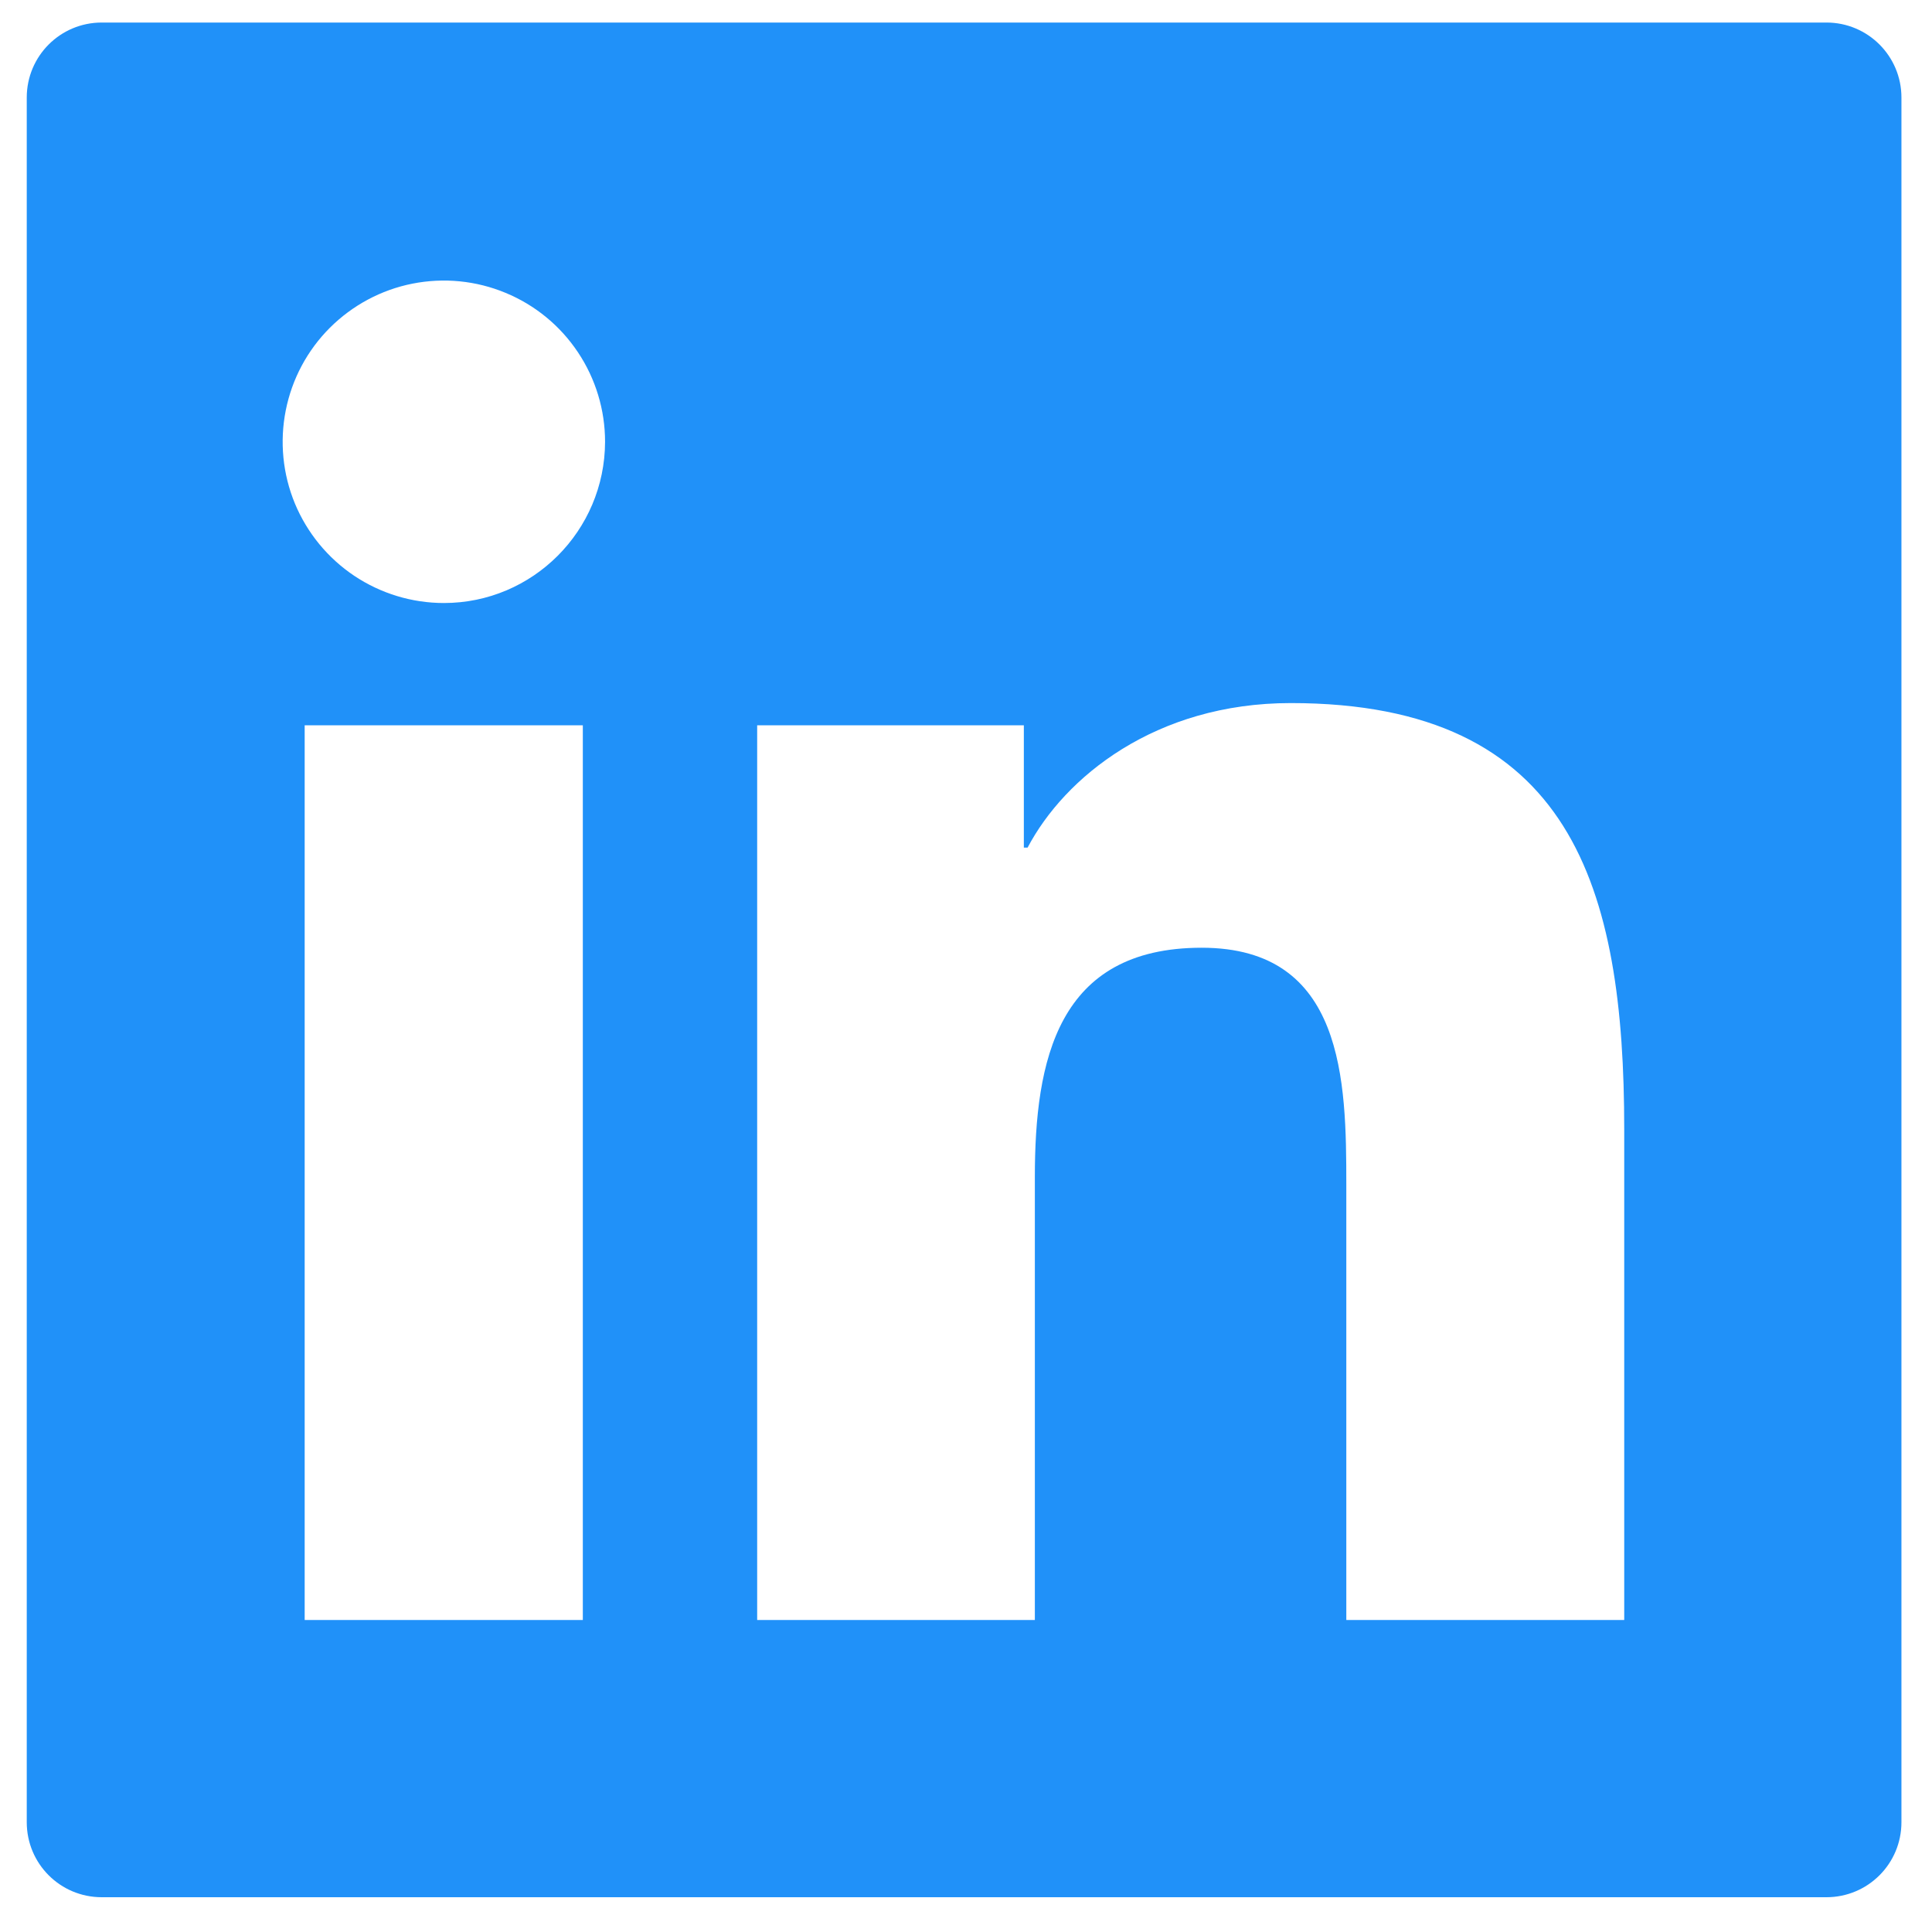
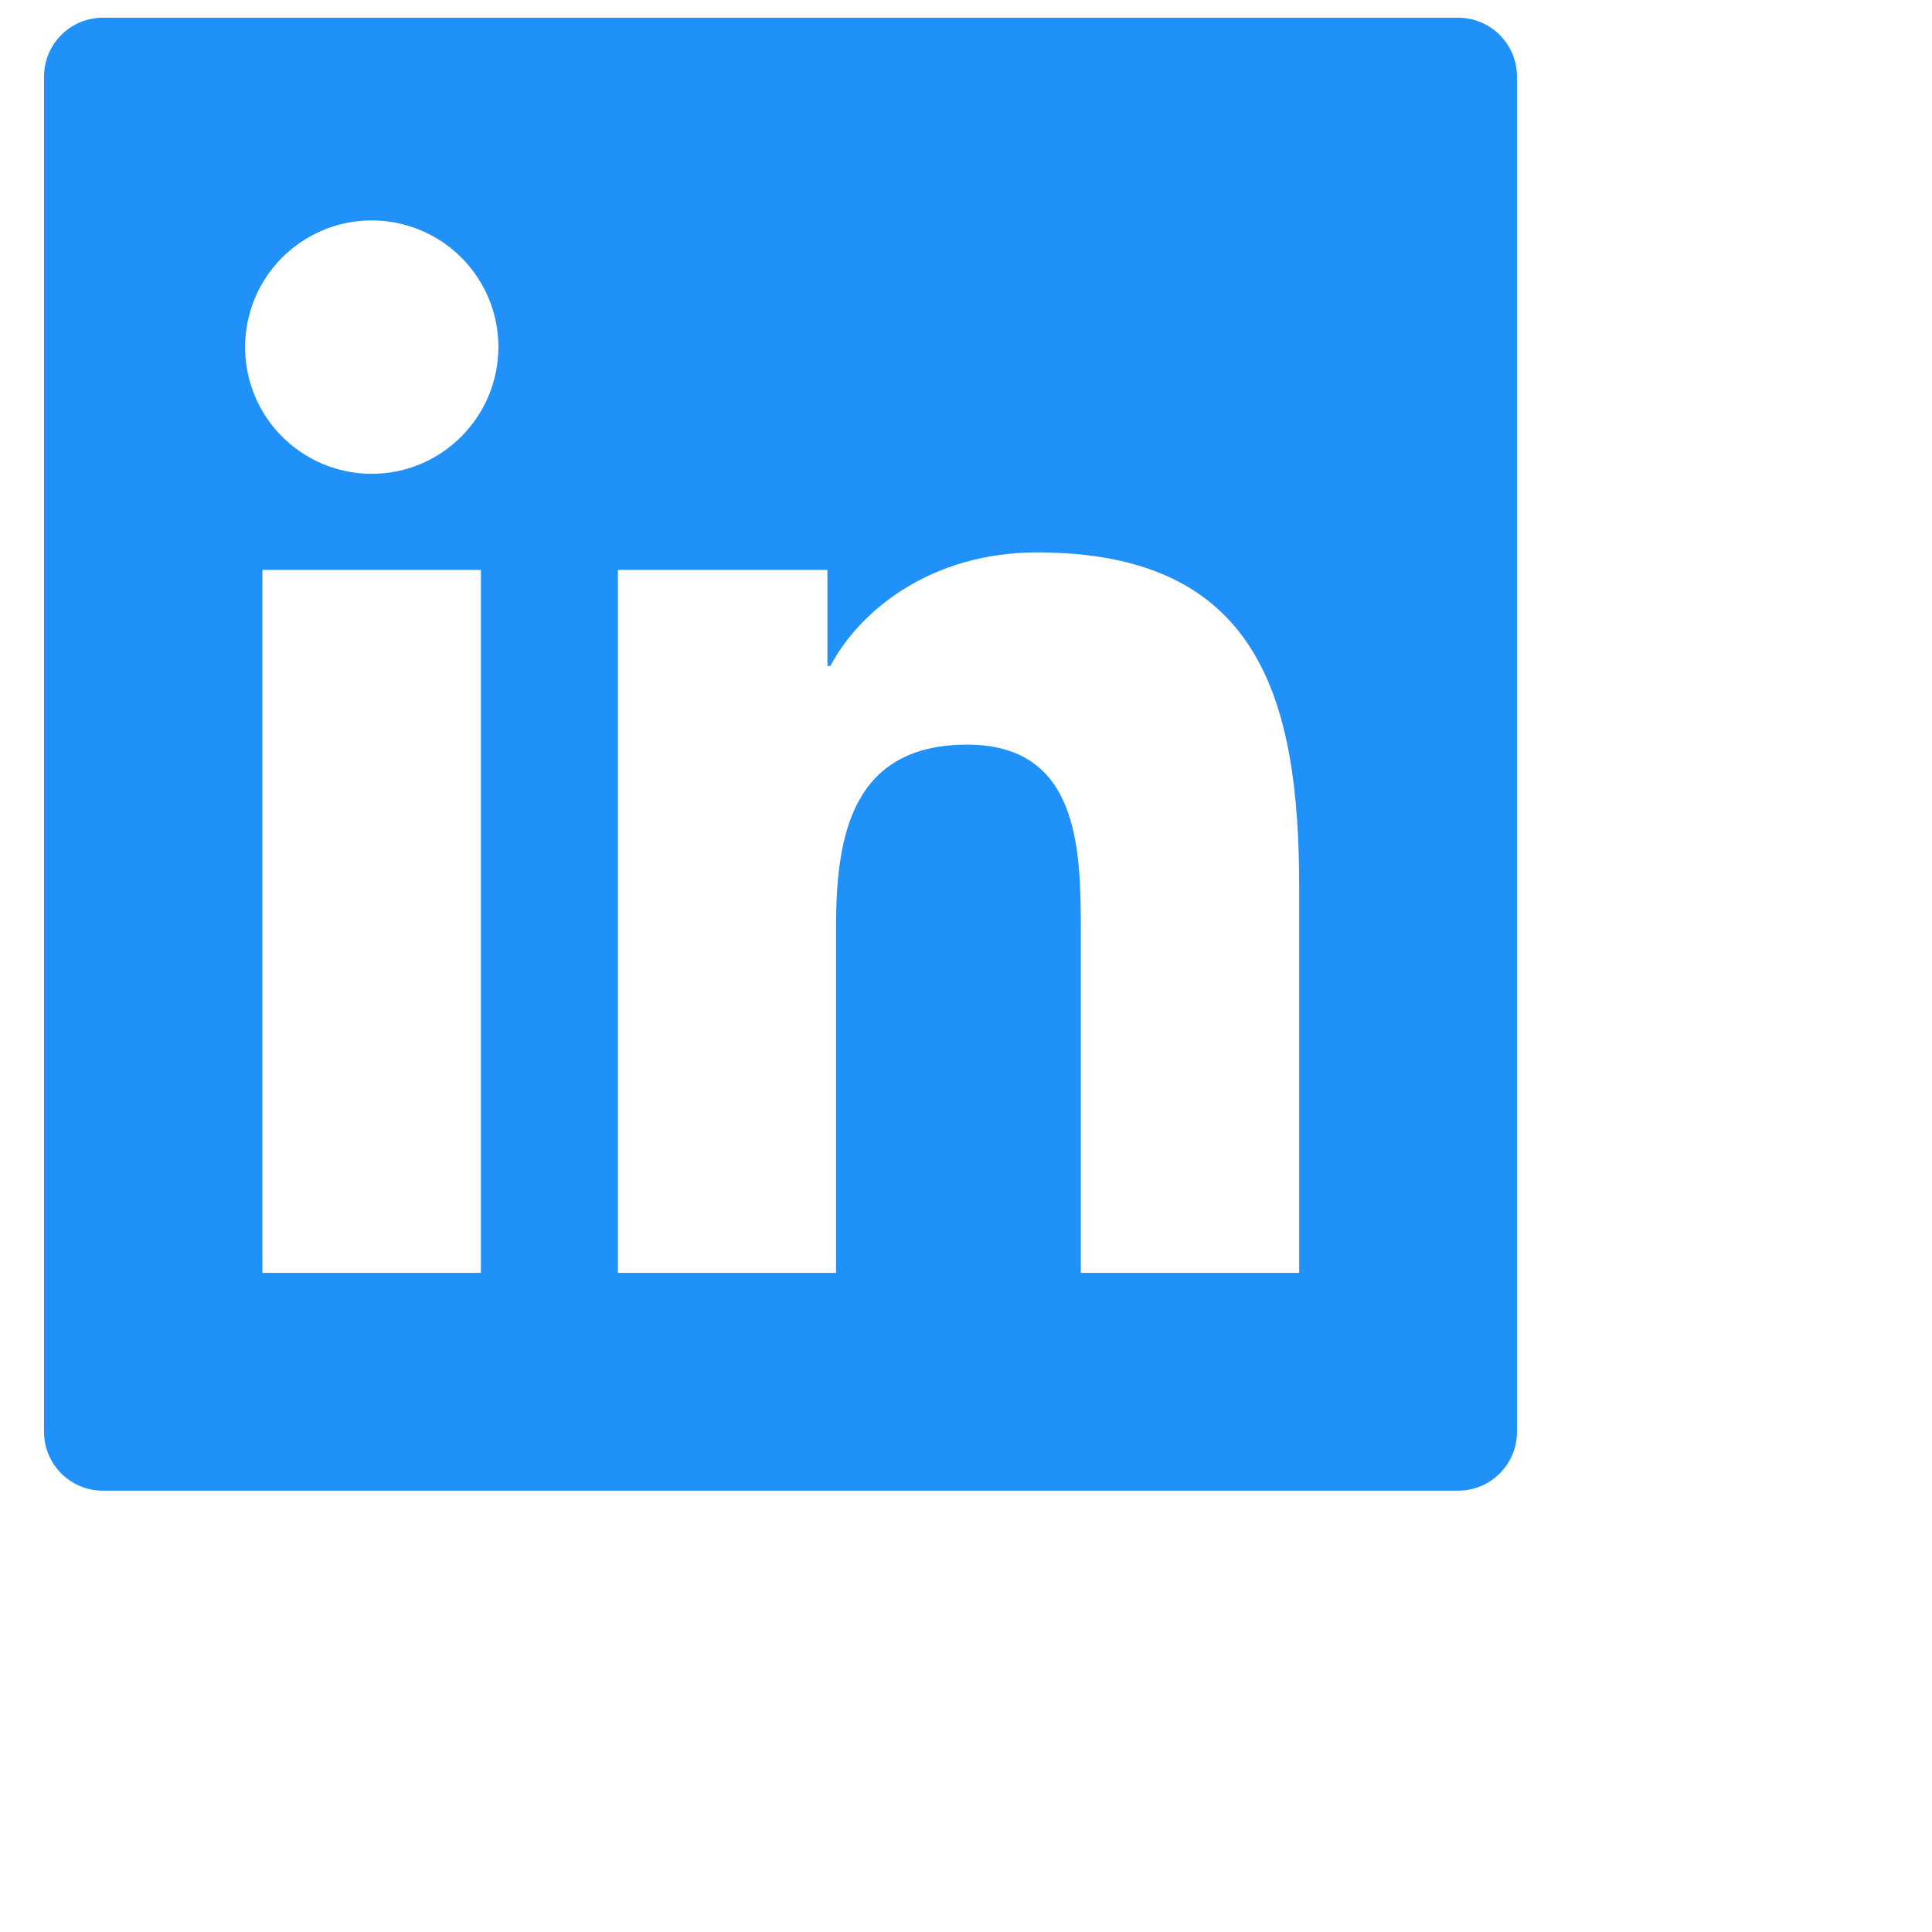
- <svg xmlns="http://www.w3.org/2000/svg" width="33" height="33" viewBox="0 0 33 33" fill="none">
+ <svg xmlns="http://www.w3.org/2000/svg" width="33" height="33" viewBox="0 0 41 42" fill="none">
  <path d="M31.197 0.385H1.738C1.029 0.385 0.457 0.958 0.457 1.666V31.125C0.457 31.834 1.029 32.406 1.738 32.406H31.197C31.905 32.406 32.478 31.834 32.478 31.125V1.666C32.478 0.958 31.905 0.385 31.197 0.385ZM9.955 27.671H5.204V12.389H9.955V27.671ZM7.582 10.3C7.037 10.3 6.505 10.138 6.052 9.836C5.599 9.533 5.246 9.103 5.037 8.6C4.829 8.097 4.775 7.543 4.881 7.009C4.987 6.474 5.249 5.984 5.634 5.599C6.02 5.214 6.51 4.951 7.044 4.845C7.579 4.739 8.132 4.793 8.635 5.002C9.139 5.21 9.569 5.563 9.871 6.016C10.174 6.469 10.335 7.001 10.335 7.546C10.331 9.067 9.099 10.3 7.582 10.3ZM27.743 27.671H22.996V20.238C22.996 18.465 22.964 16.188 20.526 16.188C18.056 16.188 17.676 18.117 17.676 20.11V27.671H12.933V12.389H17.488V14.478H17.552C18.184 13.278 19.733 12.009 22.047 12.009C26.858 12.009 27.743 15.175 27.743 19.29V27.671Z" fill="#2091F9" />
</svg>
